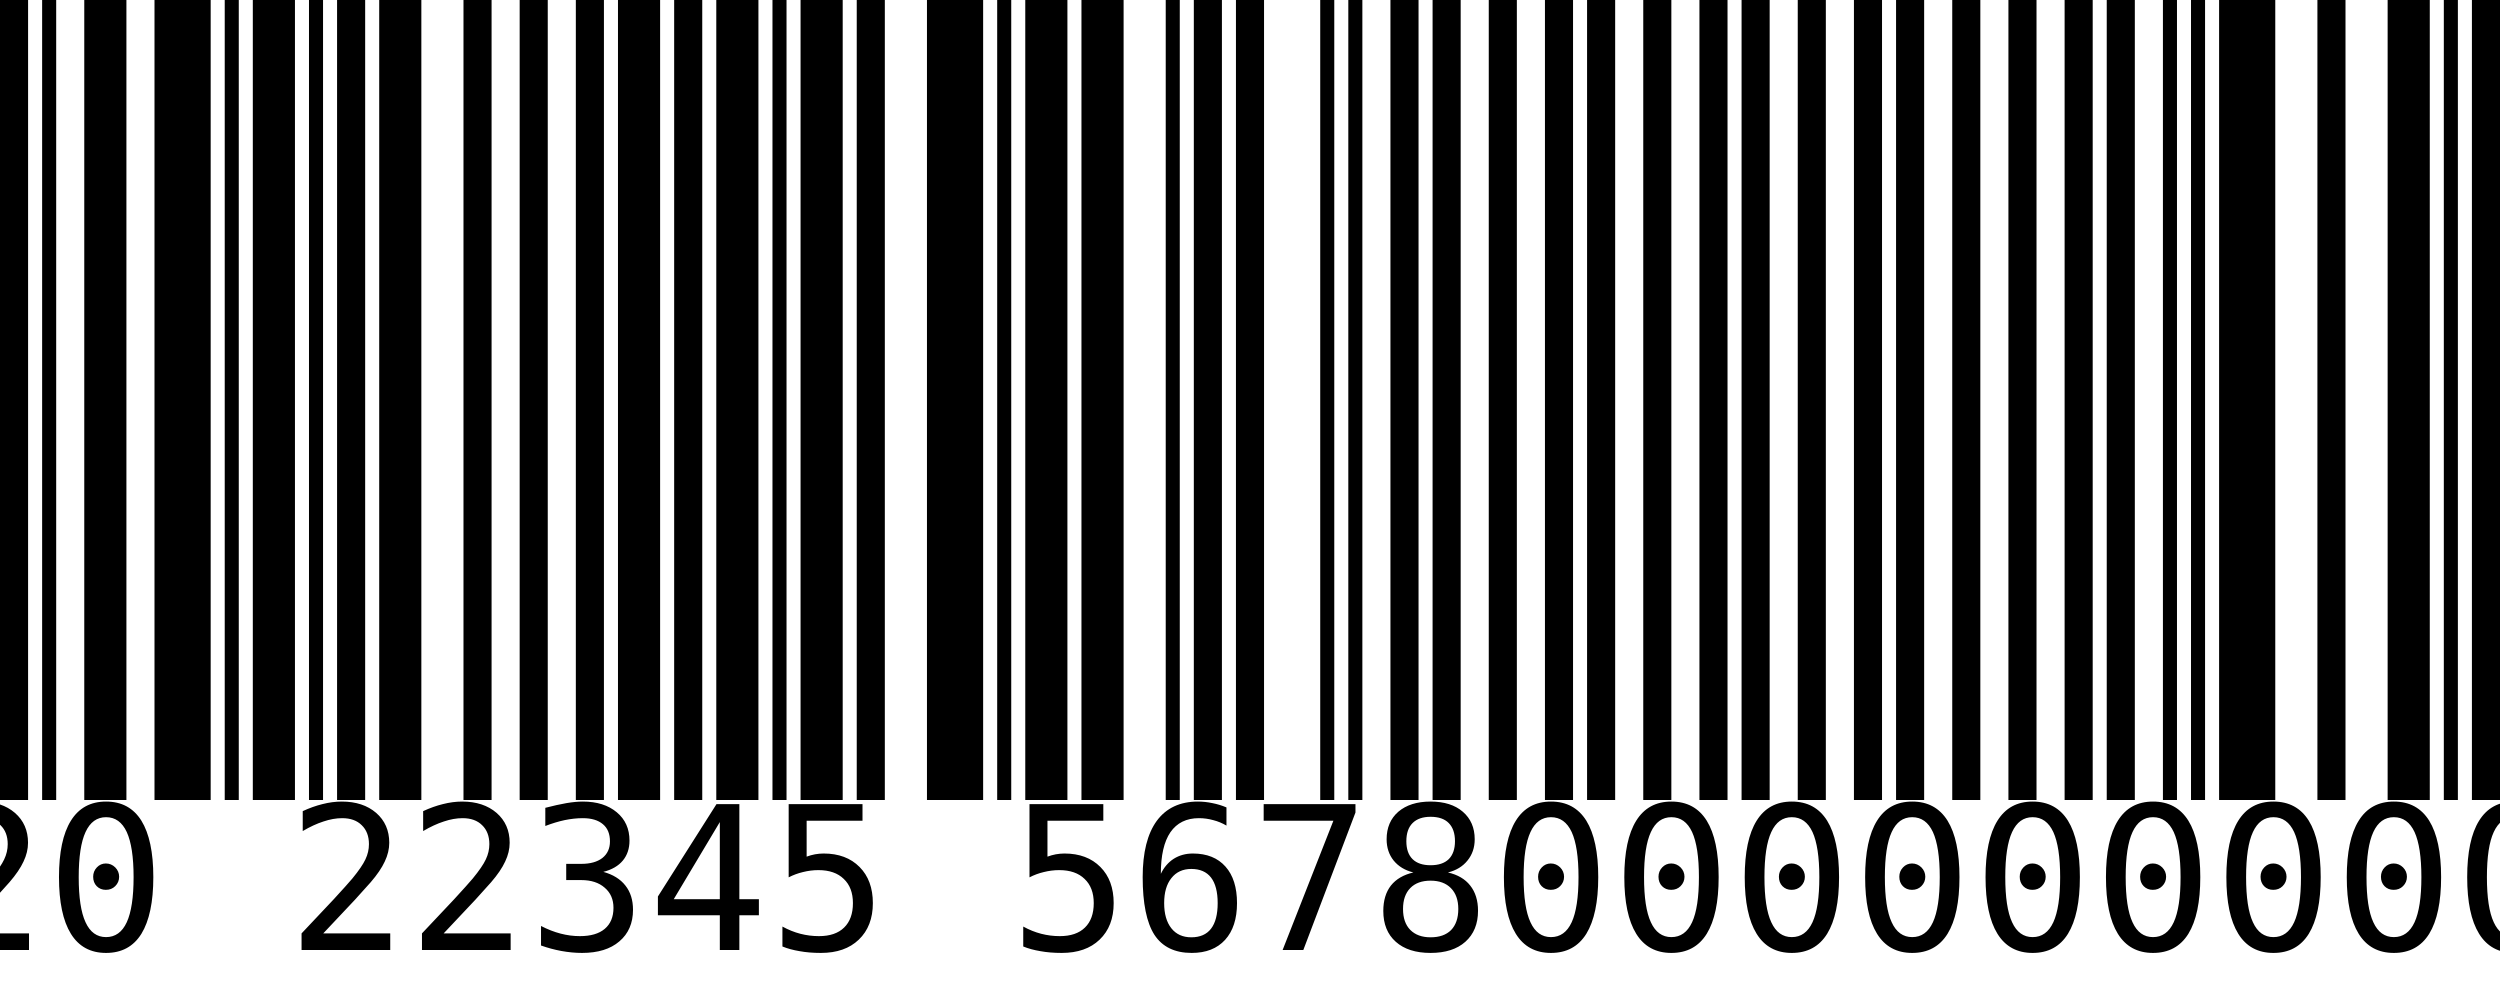
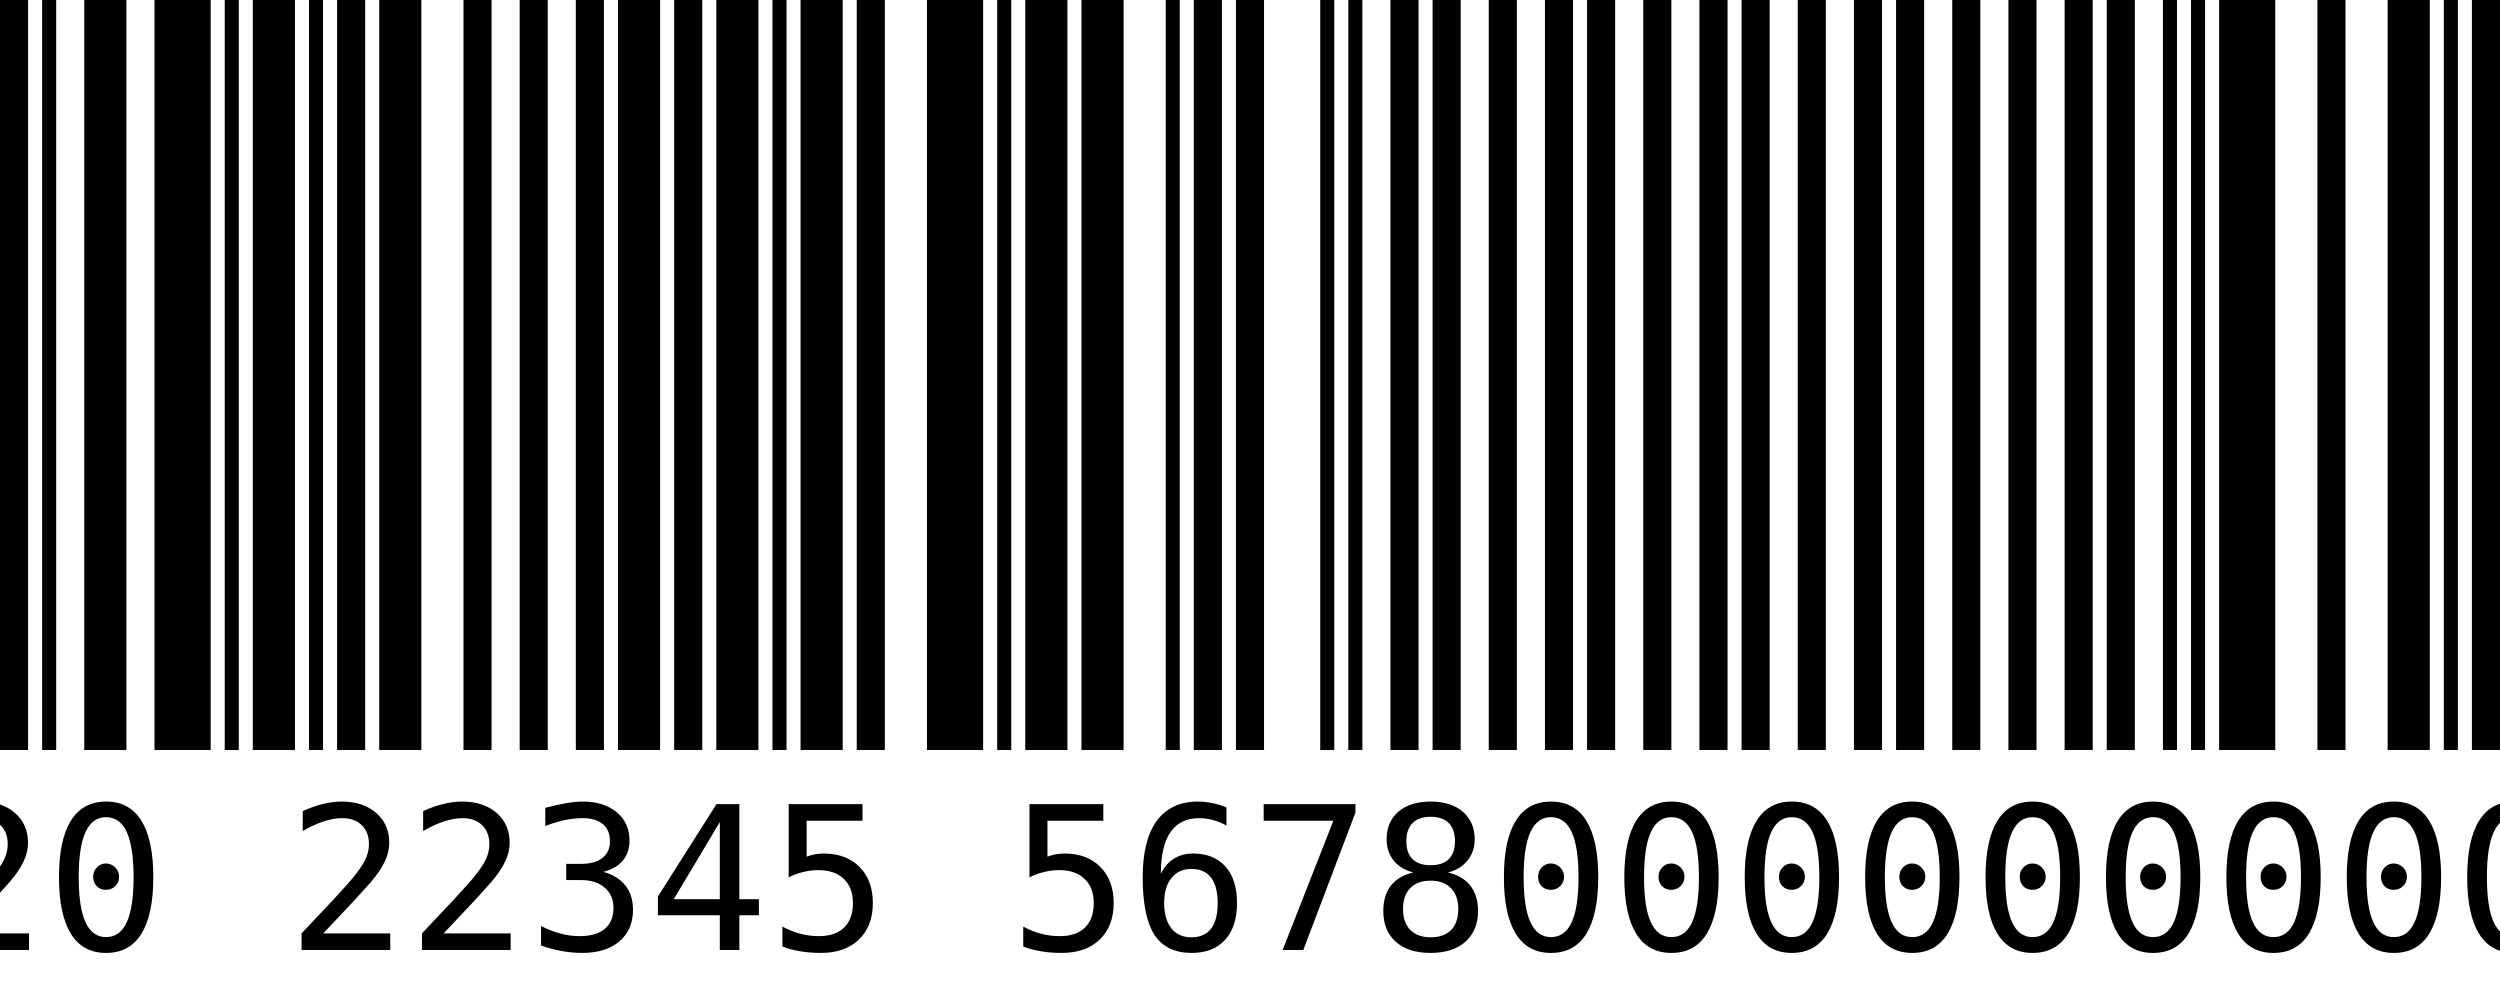
<svg xmlns="http://www.w3.org/2000/svg" viewBox="0 0 200 80">
-   <path d="M 0 0 h 2.247 v 64 h -2.247 z M 3.371 0 h 1.124 v 64 h -1.124 z M 6.742 0 h 3.371 v 64 h -3.371 z M 12.36 0 h 4.494 v 64 h -4.494 z M 17.978 0 h 1.124 v 64 h -1.124 z M 20.225 0 h 3.371 v 64 h -3.371 z M 24.719 0 h 1.124 v 64 h -1.124 z M 26.966 0 h 2.247 v 64 h -2.247 z M 30.337 0 h 3.371 v 64 h -3.371 z M 37.079 0 h 2.247 v 64 h -2.247 z M 41.573 0 h 2.247 v 64 h -2.247 z M 46.067 0 h 2.247 v 64 h -2.247 z M 49.438 0 h 3.371 v 64 h -3.371 z M 53.933 0 h 2.247 v 64 h -2.247 z M 57.303 0 h 3.371 v 64 h -3.371 z M 61.798 0 h 1.124 v 64 h -1.124 z M 64.045 0 h 3.371 v 64 h -3.371 z M 68.539 0 h 2.247 v 64 h -2.247 z M 74.157 0 h 4.494 v 64 h -4.494 z M 79.775 0 h 1.124 v 64 h -1.124 z M 82.022 0 h 3.371 v 64 h -3.371 z M 86.517 0 h 3.371 v 64 h -3.371 z M 93.258 0 h 1.124 v 64 h -1.124 z M 95.506 0 h 2.247 v 64 h -2.247 z M 98.876 0 h 2.247 v 64 h -2.247 z M 105.618 0 h 1.124 v 64 h -1.124 z M 107.865 0 h 1.124 v 64 h -1.124 z M 111.236 0 h 2.247 v 64 h -2.247 z M 114.607 0 h 2.247 v 64 h -2.247 z M 119.101 0 h 2.247 v 64 h -2.247 z M 123.596 0 h 2.247 v 64 h -2.247 z M 126.966 0 h 2.247 v 64 h -2.247 z M 131.461 0 h 2.247 v 64 h -2.247 z M 135.955 0 h 2.247 v 64 h -2.247 z M 139.326 0 h 2.247 v 64 h -2.247 z M 143.82 0 h 2.247 v 64 h -2.247 z M 148.315 0 h 2.247 v 64 h -2.247 z M 151.685 0 h 2.247 v 64 h -2.247 z M 156.18 0 h 2.247 v 64 h -2.247 z M 160.674 0 h 2.247 v 64 h -2.247 z M 165.169 0 h 2.247 v 64 h -2.247 z M 168.539 0 h 2.247 v 64 h -2.247 z M 173.034 0 h 1.124 v 64 h -1.124 z M 175.281 0 h 1.124 v 64 h -1.124 z M 177.528 0 h 4.494 v 64 h -4.494 z M 185.393 0 h 2.247 v 64 h -2.247 z M 191.011 0 h 3.371 v 64 h -3.371 z M 195.506 0 h 1.124 v 64 h -1.124 z M 197.753 0 h 2.247 v 64 h -2.247 z " style="fill: #000000" />
+   <path d="M 0 0 h 2.247 v 60 h -2.247 z M 3.371 0 h 1.124 v 60 h -1.124 z M 6.742 0 h 3.371 v 60 h -3.371 z M 12.36 0 h 4.494 v 60 h -4.494 z M 17.978 0 h 1.124 v 60 h -1.124 z M 20.225 0 h 3.371 v 60 h -3.371 z M 24.719 0 h 1.124 v 60 h -1.124 z M 26.966 0 h 2.247 v 60 h -2.247 z M 30.337 0 h 3.371 v 60 h -3.371 z M 37.079 0 h 2.247 v 60 h -2.247 z M 41.573 0 h 2.247 v 60 h -2.247 z M 46.067 0 h 2.247 v 60 h -2.247 z M 49.438 0 h 3.371 v 60 h -3.371 z M 53.933 0 h 2.247 v 60 h -2.247 z M 57.303 0 h 3.371 v 60 h -3.371 z M 61.798 0 h 1.124 v 60 h -1.124 z M 64.045 0 h 3.371 v 60 h -3.371 z M 68.539 0 h 2.247 v 60 h -2.247 z M 74.157 0 h 4.494 v 60 h -4.494 z M 79.775 0 h 1.124 v 60 h -1.124 z M 82.022 0 h 3.371 v 60 h -3.371 z M 86.517 0 h 3.371 v 60 h -3.371 z M 93.258 0 h 1.124 v 60 h -1.124 z M 95.506 0 h 2.247 v 60 h -2.247 z M 98.876 0 h 2.247 v 60 h -2.247 z M 105.618 0 h 1.124 v 60 h -1.124 z M 107.865 0 h 1.124 v 60 h -1.124 z M 111.236 0 h 2.247 v 60 h -2.247 z M 114.607 0 h 2.247 v 60 h -2.247 z M 119.101 0 h 2.247 v 60 h -2.247 z M 123.596 0 h 2.247 v 60 h -2.247 z M 126.966 0 h 2.247 v 60 h -2.247 z M 131.461 0 h 2.247 v 60 h -2.247 z M 135.955 0 h 2.247 v 60 h -2.247 z M 139.326 0 h 2.247 v 60 h -2.247 z M 143.82 0 h 2.247 v 60 h -2.247 z M 148.315 0 h 2.247 v 60 h -2.247 z M 151.685 0 h 2.247 v 60 h -2.247 z M 156.18 0 h 2.247 v 60 h -2.247 z M 160.674 0 h 2.247 v 60 h -2.247 z M 165.169 0 h 2.247 v 60 h -2.247 z M 168.539 0 h 2.247 v 60 h -2.247 z M 173.034 0 h 1.124 v 60 h -1.124 z M 175.281 0 h 1.124 v 60 h -1.124 z M 177.528 0 h 4.494 v 60 h -4.494 z M 185.393 0 h 2.247 v 60 h -2.247 z M 191.011 0 h 3.371 v 60 h -3.371 z M 195.506 0 h 1.124 v 60 h -1.124 z M 197.753 0 h 2.247 v 60 h -2.247 z " style="fill: #000000" />
  <text style="fill: #000000; font-family: &quot;monospace&quot;; font-size: 16px" x="0" y="0">
    <tspan style="text-anchor: middle" x="100" y="76">420 22345 56780000000001</tspan>
  </text>
</svg>
